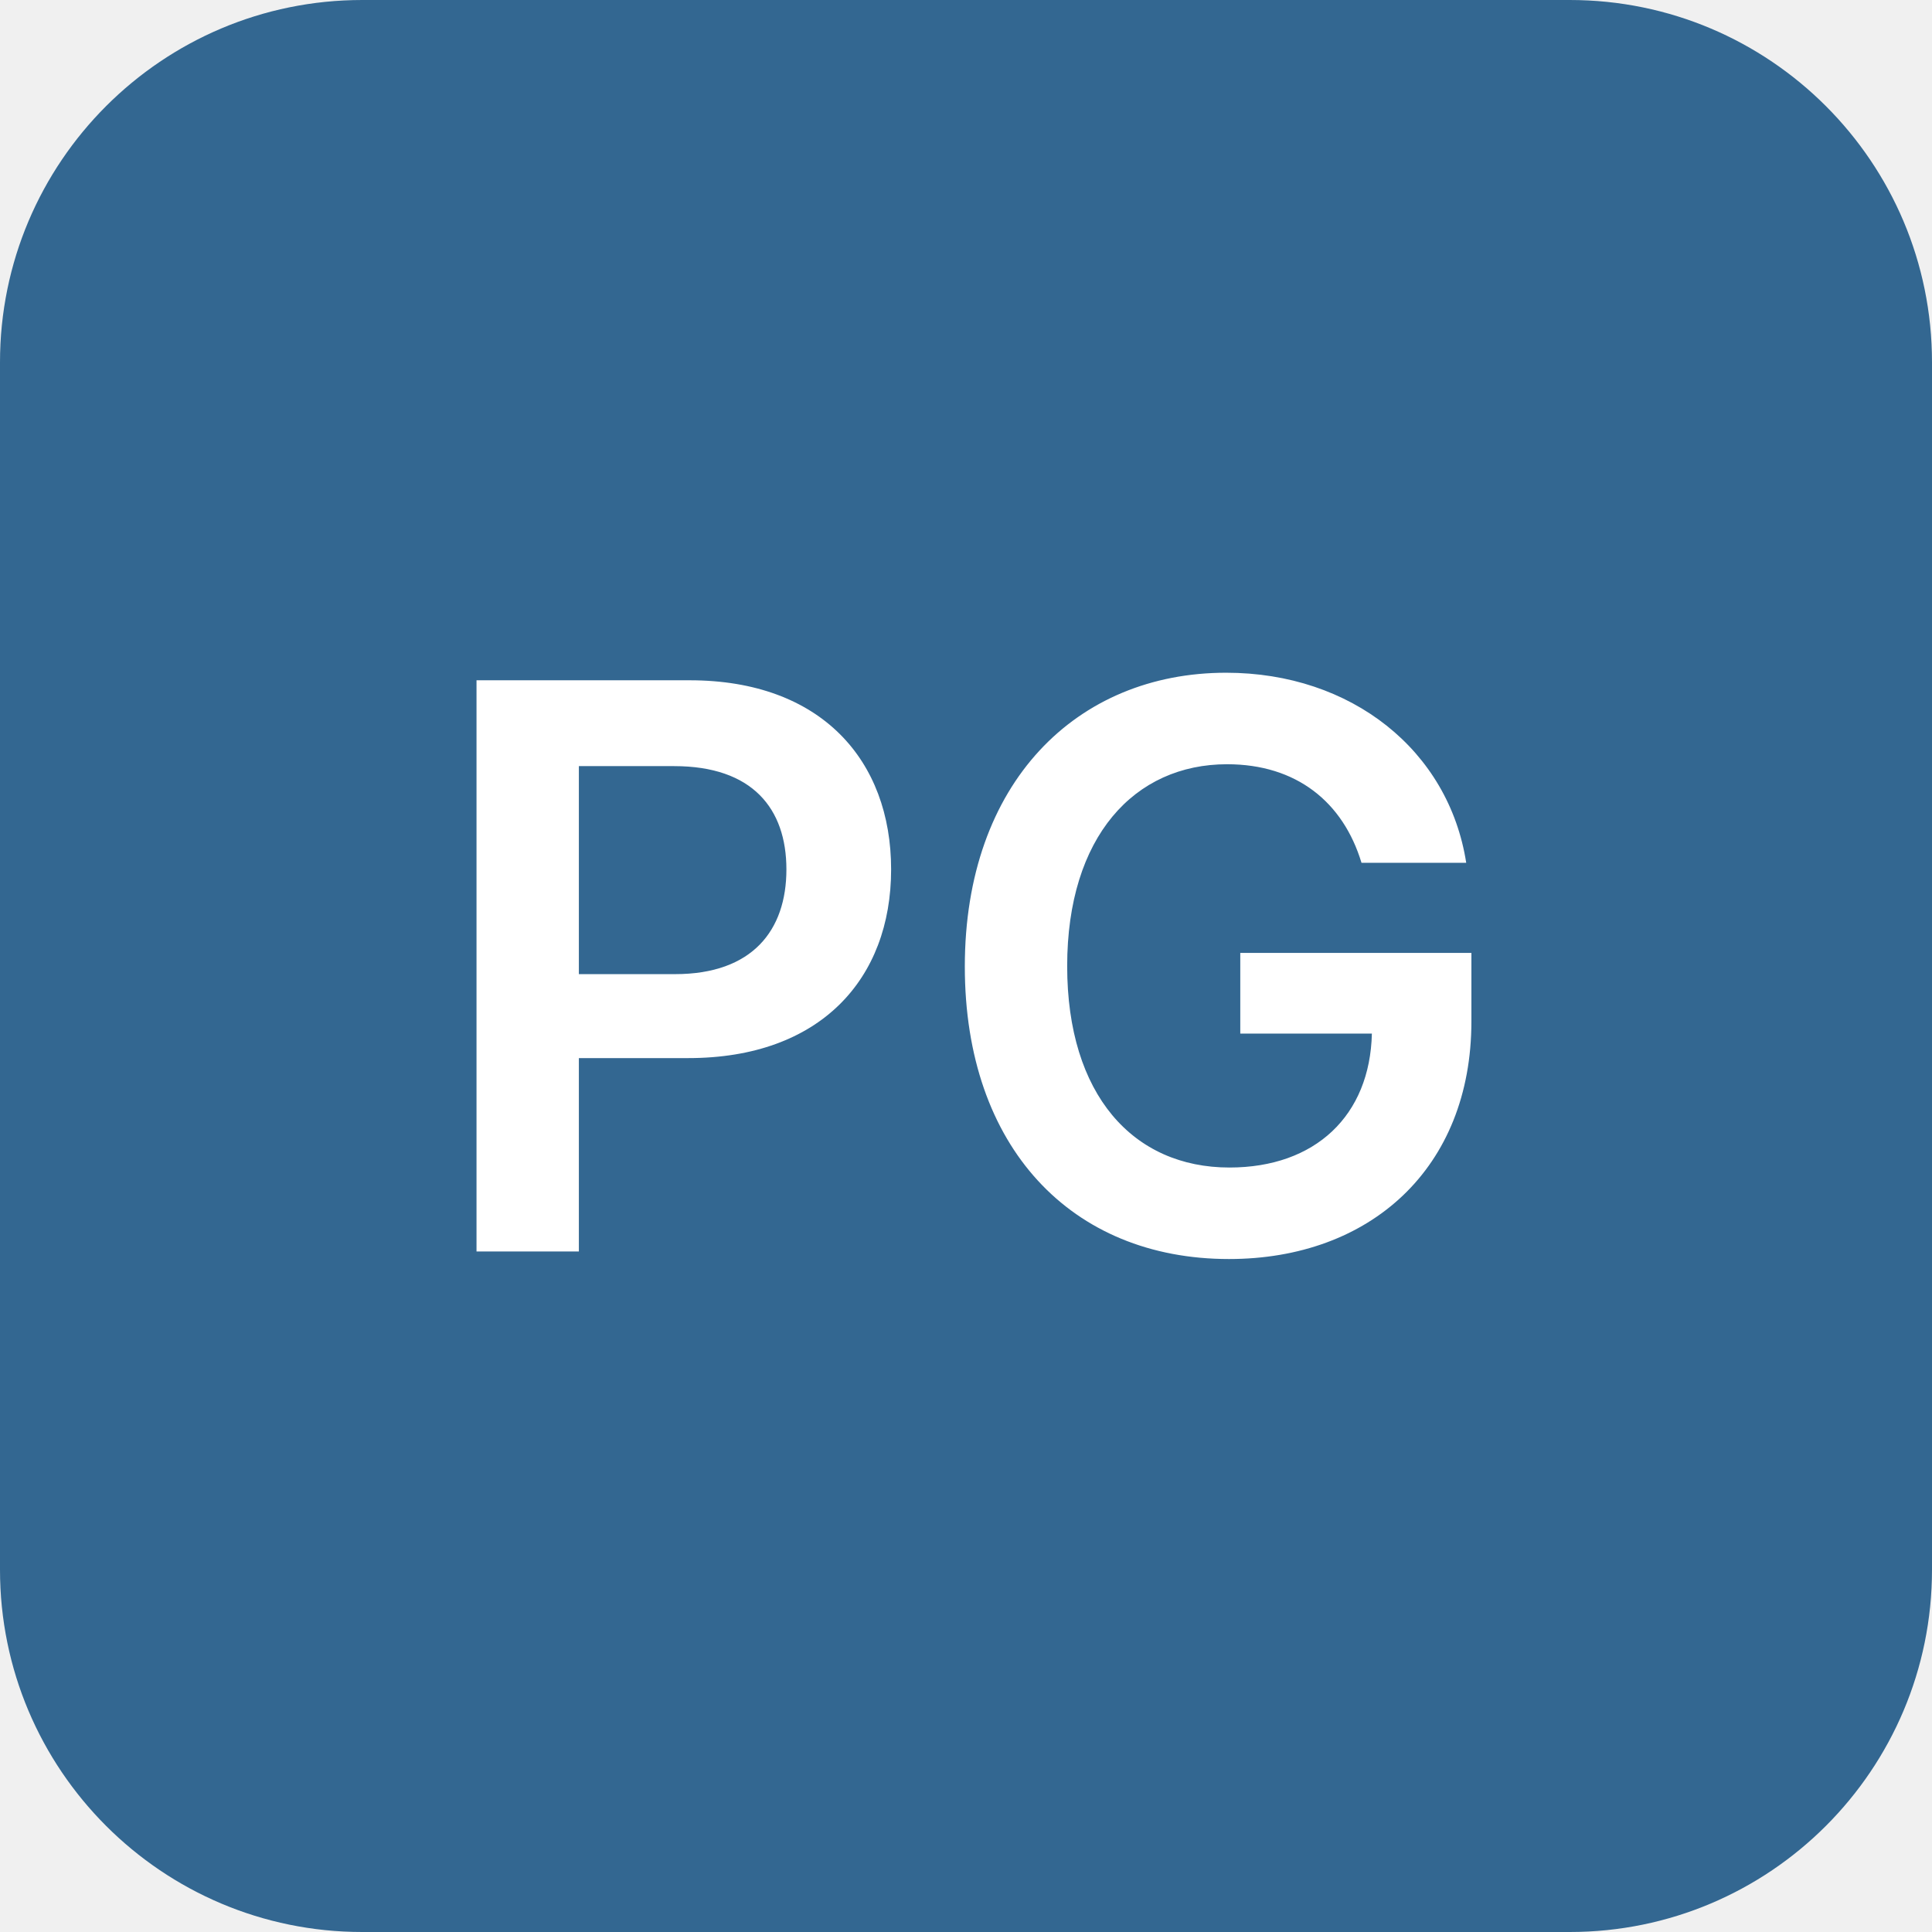
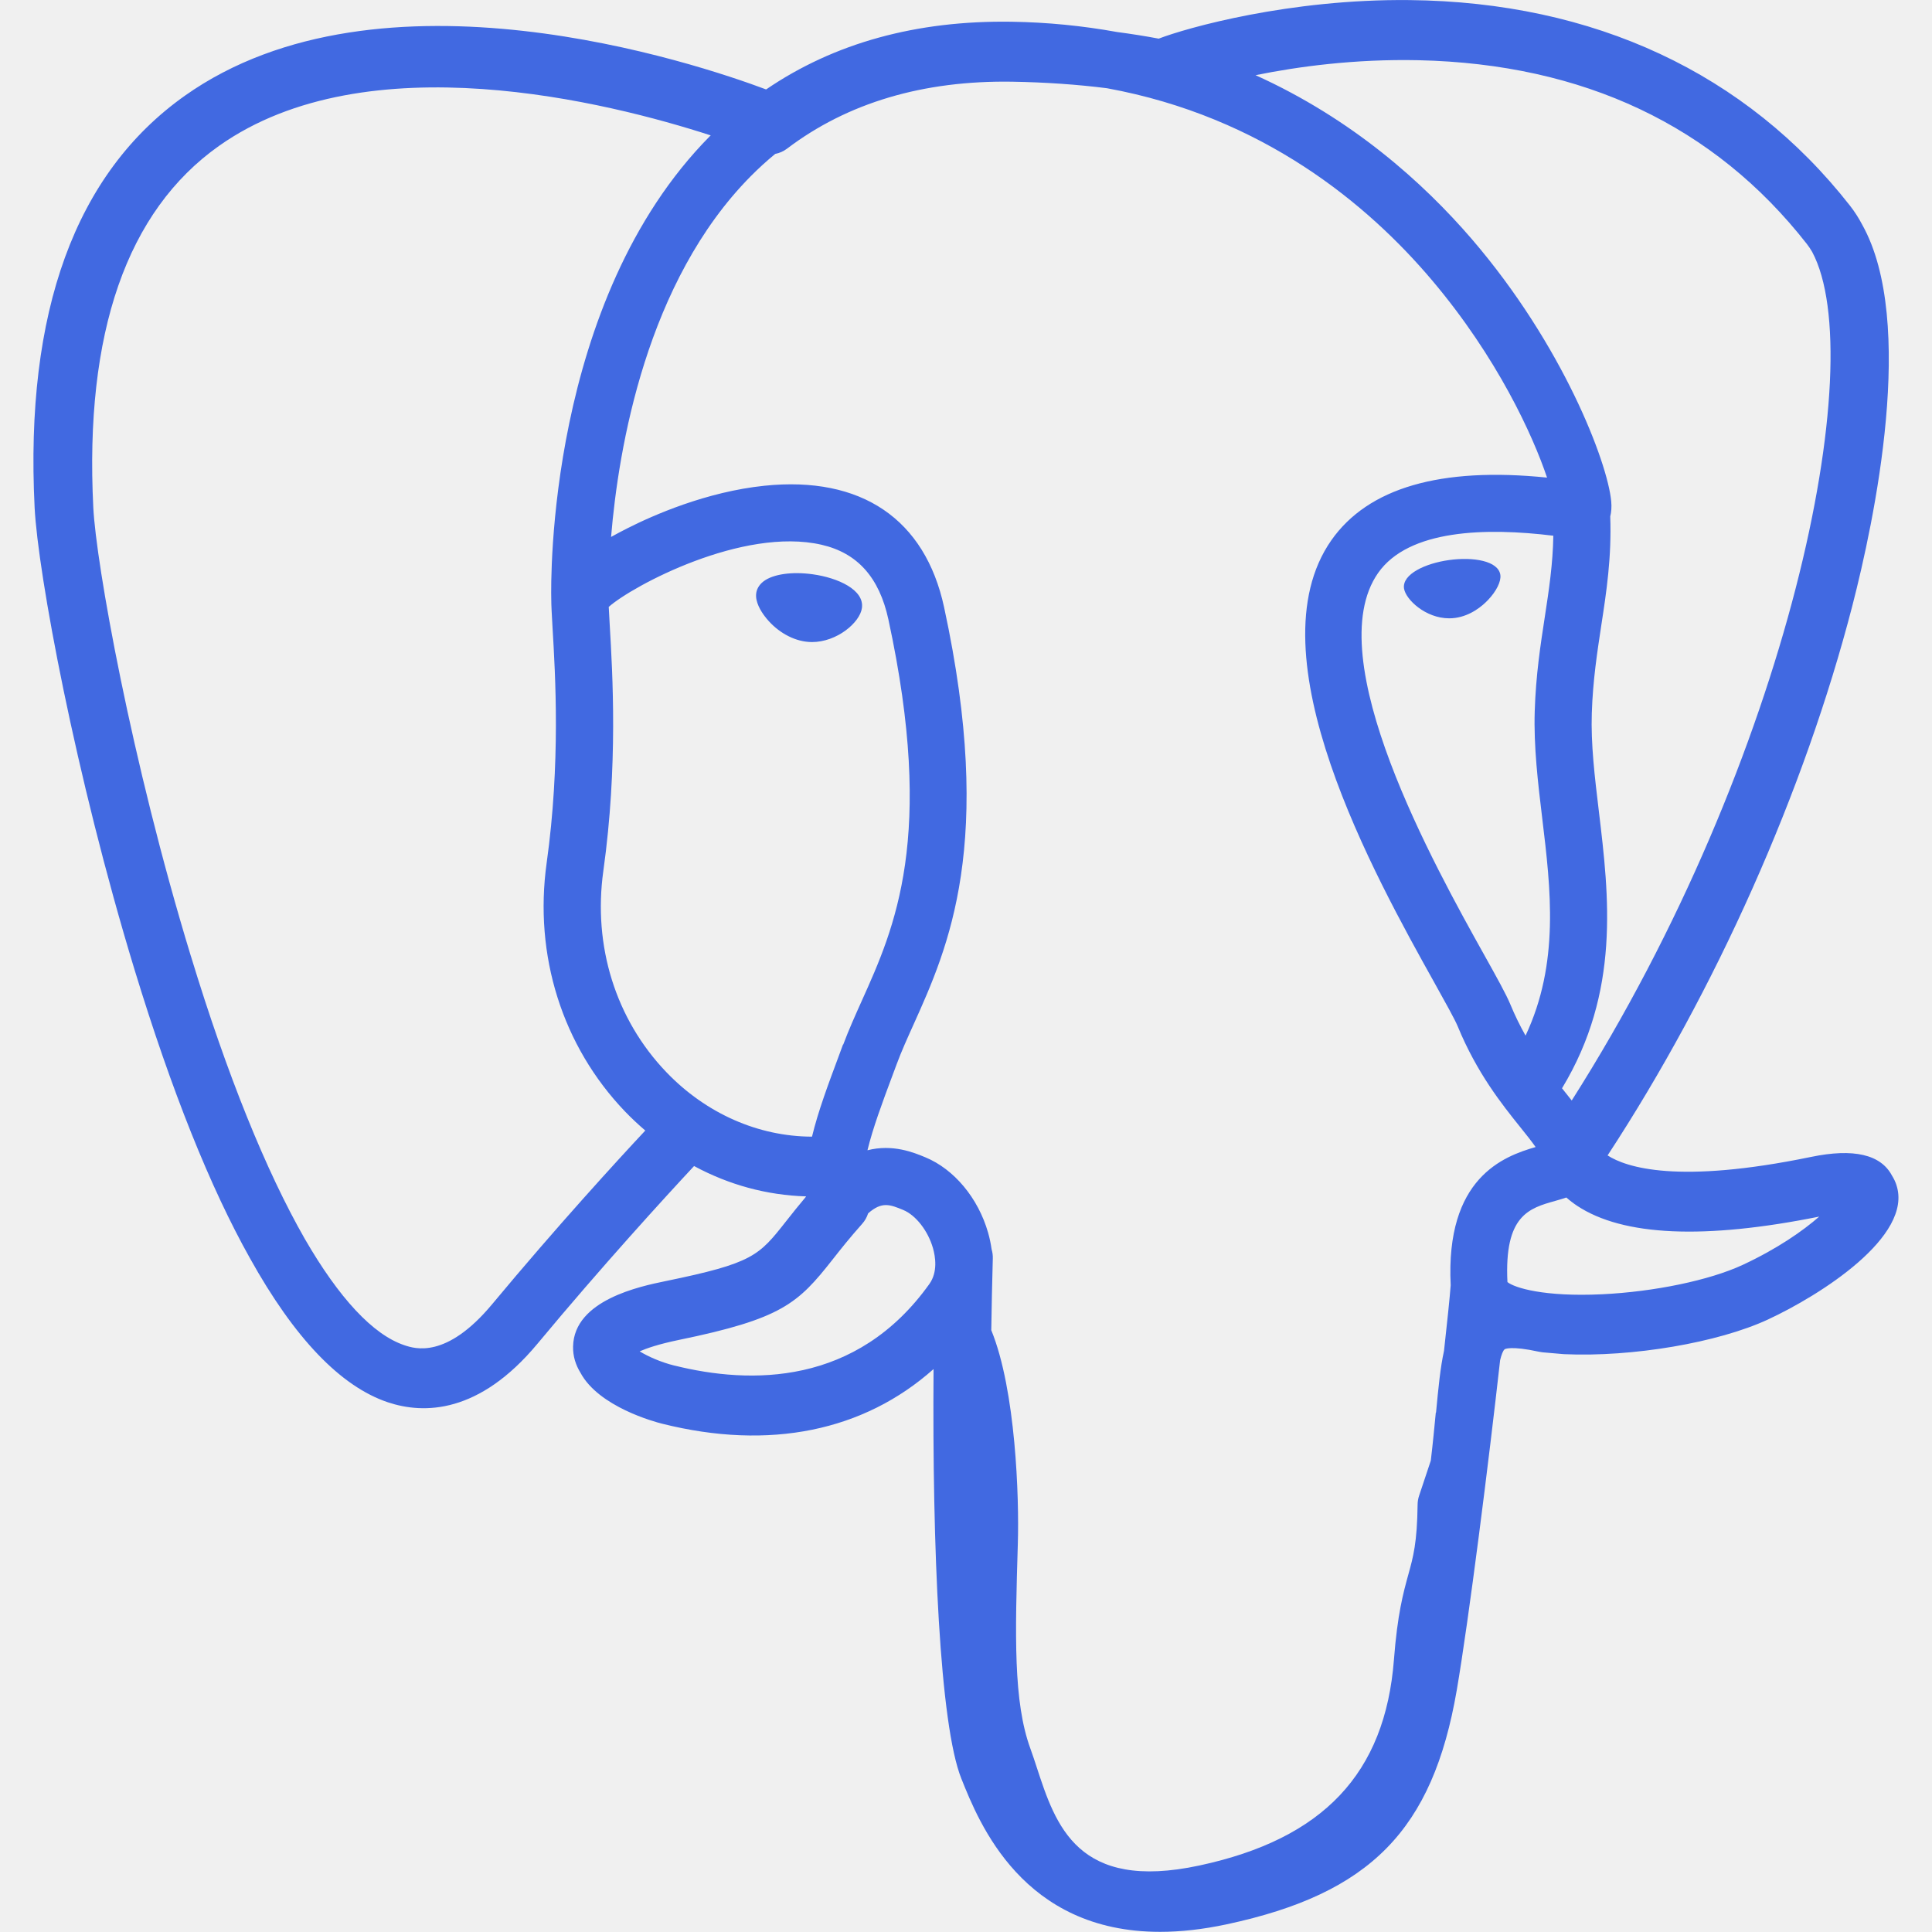
- <svg xmlns="http://www.w3.org/2000/svg" width="64" height="64" viewBox="0 0 64 64">
-   <rect width="64" height="64" rx="12" ry="12" fill="#336791" />
-   <text x="50%" y="50%" text-anchor="middle" dominant-baseline="central" font-family="system-ui, -apple-system, BlinkMacSystemFont, 'Segoe UI', sans-serif" font-size="26" fill="#FFFFFF" font-weight="600">PG</text>
+ <svg xmlns="http://www.w3.org/2000/svg" fill="#4169E1" role="img" viewBox="0 0 24 24">
+   <path d="M23.559 14.723a.527.527 0 0 0-.056-.119c-.139-.263-.477-.342-1.007-.232-1.653.341-2.293.131-2.526-.019 1.342-2.048 2.445-4.522 3.041-6.83.271-1.051.798-3.524.122-4.732a1.564 1.564 0 0 0-.151-.235C21.693.909 19.801.025 17.51.001c-1.495-.016-2.771.346-3.116.479a9.449 9.449 0 0 0-.516-.082 8.044 8.044 0 0 0-1.311-.128c-1.182-.018-2.204.264-3.05.841-.857-.321-4.789-1.645-7.222.079C.936 2.153.309 3.873.43 6.304c.041.818.507 3.334 1.242 5.744.46 1.506.939 2.702 1.433 3.582.553.994 1.126 1.593 1.714 1.79.447.149 1.133.144 1.858-.728.801-.964 1.59-1.826 1.945-2.207.435.235.906.362 1.39.377a.057.057 0 0 0 0.0.004 11.031 11.031 0 0 0-.247.305c-.339.43-.409.52-1.5.744-.31.064-1.134.234-1.146.811-.003.122.033.231.092.327.227.423.922.61 1.015.633 1.335.334 2.504.092 3.371-.679-.017 2.231.077 4.417.345 5.087.221.553.762 1.905 2.469 1.904.251 0 .526-.029.83-.094 1.782-.382 2.556-1.17 2.855-2.906.15-.871.402-2.875.539-4.101.017-.07.036-.121.057-.136.001-.001.07-.047.427.031a.367.367 0 0 0 .044.007l.254.022.015.001c.847.038 1.911-.143 2.531-.431.644-.299 1.806-1.032 1.595-1.67zM2.371 11.877c-.744-2.436-1.178-4.885-1.212-5.572-.109-2.171.417-3.683 1.562-4.493 1.837-1.299 4.84-.541 6.108-.13-.003.003-.007.006-.01.009-2.024 2.044-1.976 5.536-1.971 5.75-0.0.082.007.199.016.359.035.587.1 1.68-.073 2.918-.161 1.15.194 2.276.973 3.089.081.084.165.163.252.237-.347.371-1.1 1.193-1.903 2.158-.568.682-.96.552-1.089.509-.392-.131-.813-.587-1.238-1.322-.48-.839-.964-2.032-1.415-3.513zm6.007 5.087c-.171-.043-.327-.113-.432-.177.089-.039.237-.09.483-.141 1.283-.264 1.482-.451 1.914-1.0.099-.126.212-.269.367-.443a.355.355 0 0 0 .074-.13c.171-.151.272-.11.437-.042.156.065.308.26.369.475.029.102.062.294-.045.444-.904 1.266-2.222 1.249-3.168 1.013zm2.094-3.988-.052.141c-.133.357-.257.688-.333 1.003-.667-.002-1.317-.287-1.81-.802-.628-.655-.913-1.566-.782-2.5.183-1.308.115-2.447.079-3.059-.005-.086-.009-.161-.012-.22.296-.262 1.666-.996 2.643-.772.446.102.718.406.831.928.585 2.704.077 3.831-.33 4.736-.084.187-.163.363-.231.545zm7.364 4.572c-.017.177-.036.376-.062.596l-.146.438a.355.355 0 0 0-.018.108c-.006.475-.054.649-.115.869-.063.229-.135.489-.179 1.058-.11 1.414-.878 2.227-2.417 2.557-1.516.325-1.784-.497-2.021-1.222a6.582 6.582 0 0 0-.077-.227c-.215-.586-.191-1.412-.157-2.555.017-.561-.025-1.901-.33-2.646.004-.293.011-.591.019-.892a.353.353 0 0 0-.015-.113 1.493 1.493 0 0 0-.044-.208c-.123-.428-.421-.787-.78-.935-.142-.059-.404-.167-.718-.087.067-.276.183-.588.309-.925l.053-.142c.059-.16.134-.326.213-.501.426-.948 1.011-2.245.377-5.177-.237-1.098-1.03-1.634-2.232-1.51-.721.075-1.38.365-1.709.532a5.672 5.672 0 0 0-.196.104c.092-1.106.439-3.174 1.736-4.482a4.031 4.031 0 0 1 .303-.276.353.353 0 0 0 .145-.064c.752-.571 1.694-.851 2.802-.833.409.007.802.034 1.174.081 1.939.354 3.244 1.447 4.036 2.383.814.962 1.255 1.931 1.431 2.454-1.323-.135-2.223.127-2.68.779-.993 1.419.543 4.173 1.281 5.496.135.243.252.452.289.541.24.583.551.971.779 1.255.07.087.137.171.189.245-.401.116-1.121.383-1.055 1.717-.012.156-.042.447-.083.815-.046.208-.07.46-.099.766zm.89-1.621c-.041-.832.269-.918.597-1.01a2.857 2.857 0 0 0 .135-.041 1.202 1.202 0 0 0 .134.103c.57.377 1.582.421 3.007.134-.202.177-.519.399-.953.601-.41.19-1.096.333-1.747.364-.72.034-1.086-.081-1.172-.151zm.57-9.271c-.006.351-.054.669-.105 1.002-.055.358-.112.727-.126 1.176-.014.437.04.891.093 1.33.107.887.216 1.8-.207 2.701a3.527 3.527 0 0 1-.188-.386c-.053-.128-.167-.333-.325-.616-.616-1.104-2.057-3.69-1.319-4.745.38-.543 1.341-.566 2.178-.463zm.228 7.014a12.376 12.376 0 0 0-.085-.107l-.035-.044c.726-1.2.584-2.386.458-3.438-.052-.432-.101-.84-.088-1.223.013-.406.067-.754.118-1.091.064-.415.129-.844.111-1.351.013-.053.019-.116.012-.19-.046-.485-.6-1.938-1.729-3.253-.608-.707-1.49-1.497-2.689-2.039.525-.107 1.233-.203 2.024-.186 2.051.046 3.675.814 4.824 2.282a.908.908 0 0 1 .067.1c.723 1.356-.276 6.275-2.987 10.54zm-8.817-6.116c-.025.179-.309.422-.621.422a.582.582 0 0 1-.081-.006c-.187-.026-.377-.144-.506-.316-.046-.06-.12-.178-.105-.284.005-.04.026-.099.092-.149.118-.089.352-.123.61-.087.316.044.643.194.611.419zm7.931-.411c.011.079-.049.201-.153.31-.068.072-.212.196-.408.223a.546.546 0 0 1-.075.005c-.293 0-.541-.234-.561-.372-.024-.176.264-.311.561-.352.297-.041.611.009.636.185z" />
</svg>
